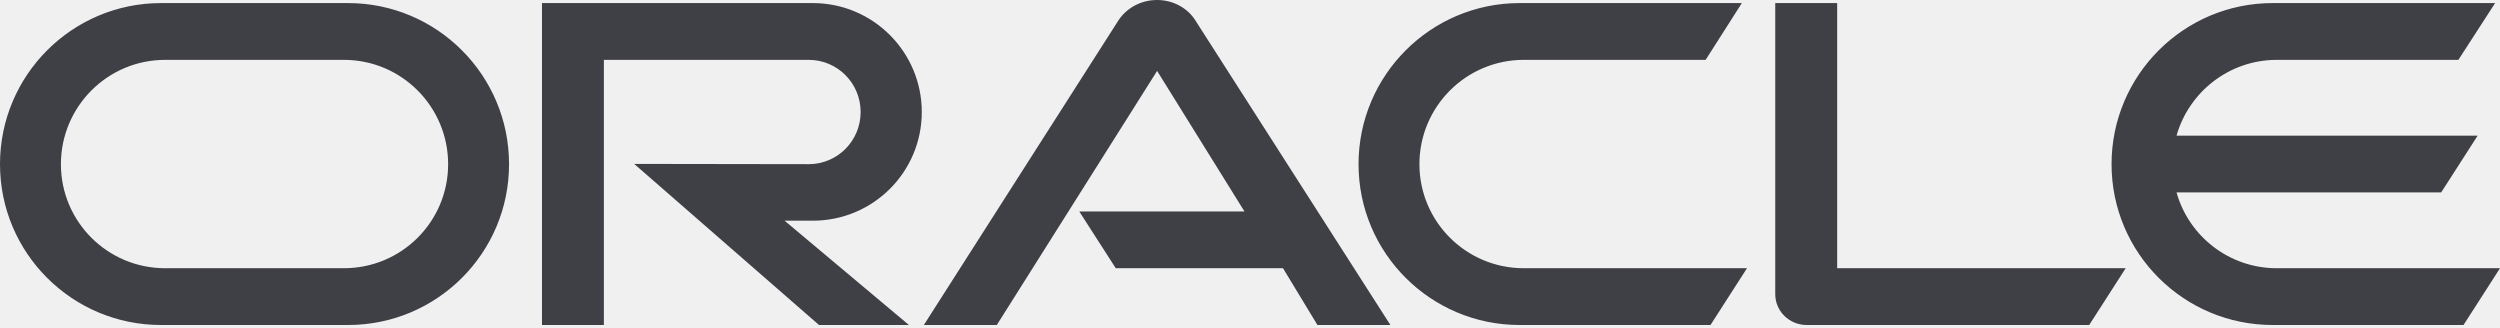
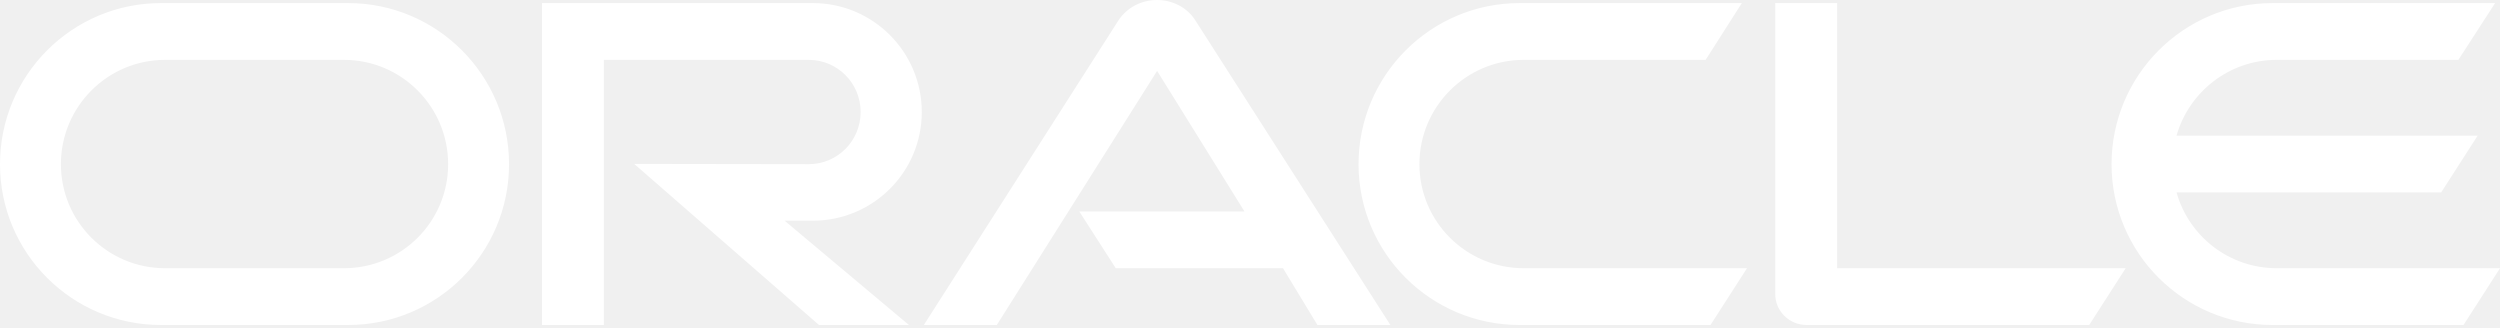
<svg xmlns="http://www.w3.org/2000/svg" role="img" viewBox="0 0 512 67">
-   <path fill="#3f3f46" d="M221.034,43.303 L254.866,43.303 L236.977,14.522 L204.144,66.559 L189.202,66.559 L229.137,4.051 C230.873,1.526 233.767,0 236.977,0 C240.081,0 242.975,1.473 244.659,3.946 L284.752,66.559 L269.809,66.559 L262.759,54.931 L228.506,54.931 L221.034,43.303 L221.034,43.303 Z M376.251,54.931 L376.251,0.631 L363.571,0.631 L363.571,60.245 C363.571,61.876 364.202,63.455 365.412,64.665 C366.622,65.875 368.253,66.559 370.042,66.559 L427.867,66.559 L435.339,54.931 L376.251,54.931 L376.251,54.931 Z M166.472,45.197 C178.784,45.197 188.781,35.253 188.781,22.941 C188.781,10.628 178.784,0.631 166.472,0.631 L110.998,0.631 L110.998,66.559 L123.674,66.559 L123.674,12.26 L165.63,12.26 C171.523,12.26 176.258,17.048 176.258,22.941 C176.258,28.833 171.523,33.622 165.63,33.622 L129.883,33.569 L167.734,66.559 L186.15,66.559 L160.684,45.197 L166.472,45.197 L166.472,45.197 Z M32.969,66.559 C14.769,66.559 9.23705556e-14,51.827 9.23705556e-14,33.622 C9.23705556e-14,15.416 14.769,0.631 32.969,0.631 L71.289,0.631 C89.494,0.631 104.253,15.416 104.253,33.622 C104.253,51.827 89.494,66.559 71.289,66.559 L32.969,66.559 L32.969,66.559 Z M70.437,54.931 C82.228,54.931 91.778,45.407 91.778,33.622 C91.778,21.836 82.228,12.26 70.437,12.26 L33.816,12.26 C22.03,12.26 12.475,21.836 12.475,33.622 C12.475,45.407 22.03,54.931 33.816,54.931 L70.437,54.931 L70.437,54.931 Z M311.218,66.559 C293.013,66.559 278.228,51.827 278.228,33.622 C278.228,15.416 293.013,0.631 311.218,0.631 L356.731,0.631 L349.312,12.26 L312.06,12.26 C300.274,12.26 290.698,21.836 290.698,33.622 C290.698,45.407 300.274,54.931 312.06,54.931 L357.783,54.931 L350.311,66.559 L311.218,66.559 L311.218,66.559 Z M466.277,54.931 C456.543,54.931 448.282,48.407 445.757,39.409 L499.951,39.409 L507.422,27.781 L445.757,27.781 C448.282,18.836 456.543,12.26 466.277,12.26 L503.476,12.26 L511,0.631 L465.435,0.631 C447.23,0.631 432.445,15.416 432.445,33.622 C432.445,51.827 447.23,66.559 465.435,66.559 L504.529,66.559 L512,54.931 L466.277,54.931 L466.277,54.931 Z" />
+   <path fill="#ffffff" d="M221.034,43.303 L254.866,43.303 L236.977,14.522 L204.144,66.559 L189.202,66.559 L229.137,4.051 C230.873,1.526 233.767,0 236.977,0 C240.081,0 242.975,1.473 244.659,3.946 L284.752,66.559 L269.809,66.559 L262.759,54.931 L228.506,54.931 L221.034,43.303 L221.034,43.303 Z M376.251,54.931 L376.251,0.631 L363.571,0.631 L363.571,60.245 C363.571,61.876 364.202,63.455 365.412,64.665 C366.622,65.875 368.253,66.559 370.042,66.559 L427.867,66.559 L435.339,54.931 L376.251,54.931 L376.251,54.931 Z M166.472,45.197 C178.784,45.197 188.781,35.253 188.781,22.941 C188.781,10.628 178.784,0.631 166.472,0.631 L110.998,0.631 L110.998,66.559 L123.674,66.559 L123.674,12.26 L165.63,12.26 C171.523,12.26 176.258,17.048 176.258,22.941 C176.258,28.833 171.523,33.622 165.63,33.622 L129.883,33.569 L167.734,66.559 L186.15,66.559 L160.684,45.197 L166.472,45.197 L166.472,45.197 Z M32.969,66.559 C14.769,66.559 9.23705556e-14,51.827 9.23705556e-14,33.622 C9.23705556e-14,15.416 14.769,0.631 32.969,0.631 L71.289,0.631 C89.494,0.631 104.253,15.416 104.253,33.622 C104.253,51.827 89.494,66.559 71.289,66.559 L32.969,66.559 L32.969,66.559 Z M70.437,54.931 C82.228,54.931 91.778,45.407 91.778,33.622 C91.778,21.836 82.228,12.26 70.437,12.26 L33.816,12.26 C22.03,12.26 12.475,21.836 12.475,33.622 C12.475,45.407 22.03,54.931 33.816,54.931 L70.437,54.931 L70.437,54.931 Z M311.218,66.559 C293.013,66.559 278.228,51.827 278.228,33.622 C278.228,15.416 293.013,0.631 311.218,0.631 L356.731,0.631 L349.312,12.26 L312.06,12.26 C300.274,12.26 290.698,21.836 290.698,33.622 C290.698,45.407 300.274,54.931 312.06,54.931 L357.783,54.931 L350.311,66.559 L311.218,66.559 L311.218,66.559 Z M466.277,54.931 C456.543,54.931 448.282,48.407 445.757,39.409 L499.951,39.409 L507.422,27.781 L445.757,27.781 C448.282,18.836 456.543,12.26 466.277,12.26 L503.476,12.26 L511,0.631 L465.435,0.631 C447.23,0.631 432.445,15.416 432.445,33.622 C432.445,51.827 447.23,66.559 465.435,66.559 L504.529,66.559 L512,54.931 L466.277,54.931 L466.277,54.931 Z" />
</svg>
